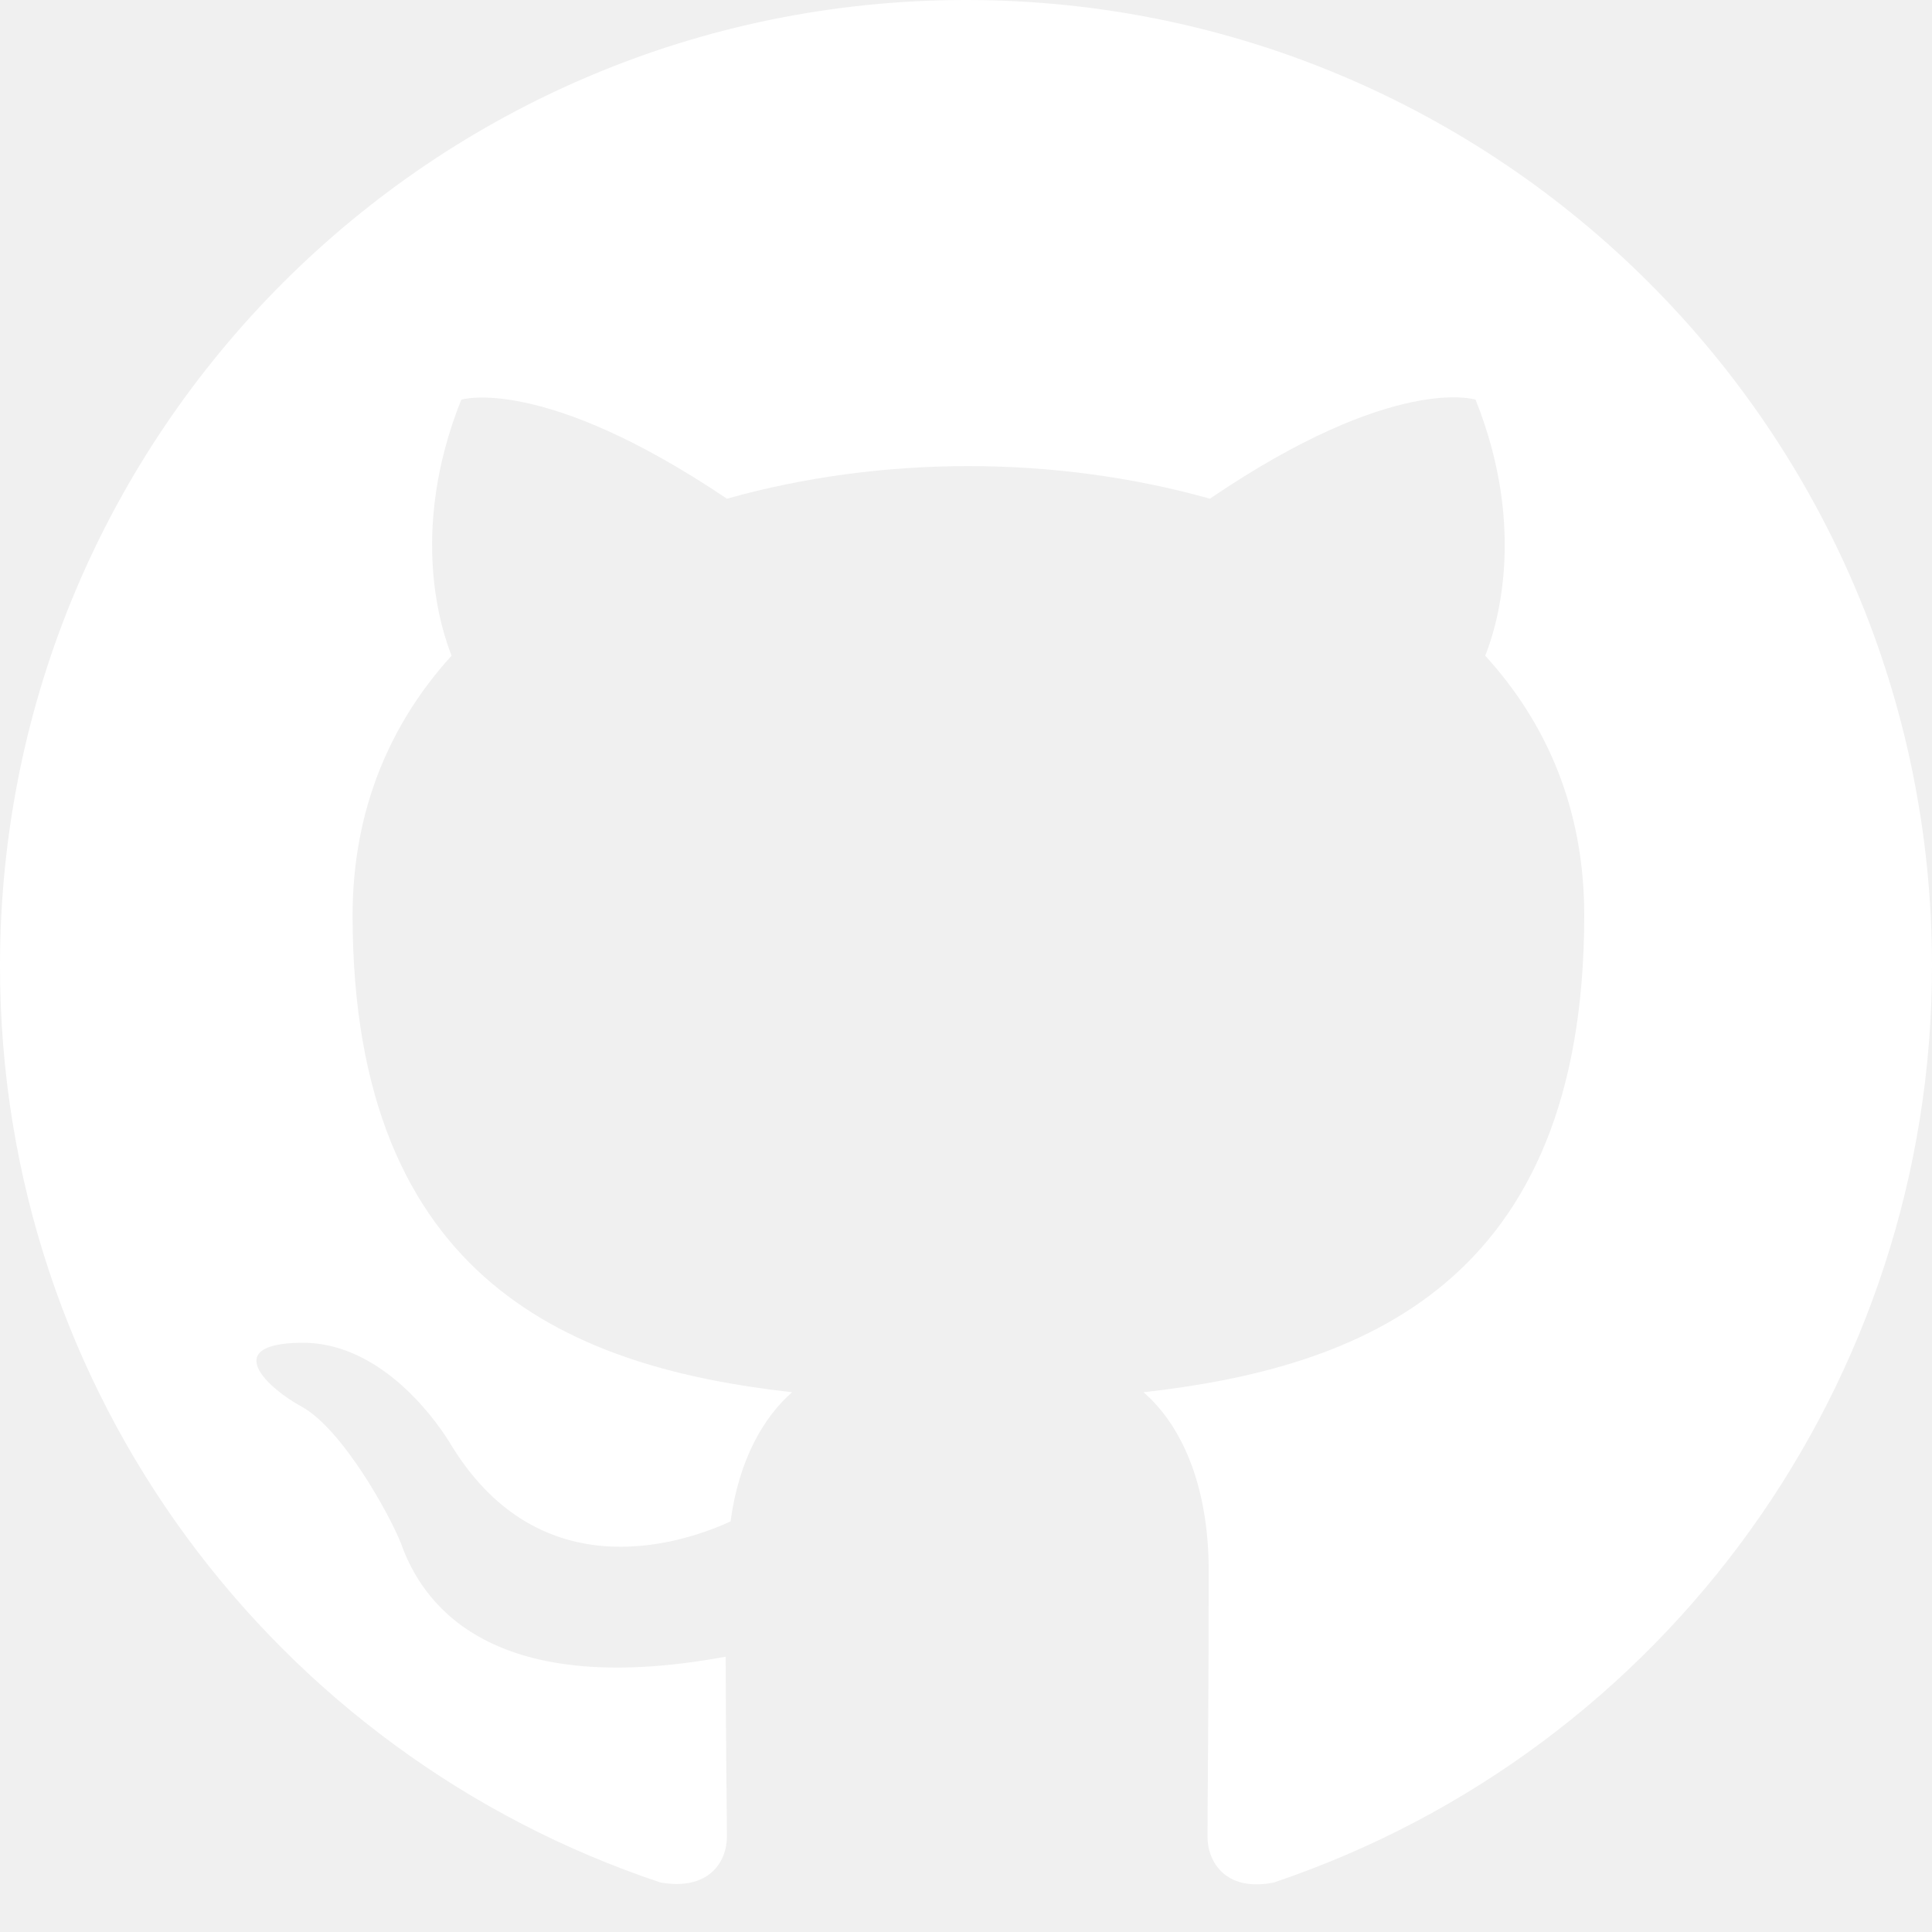
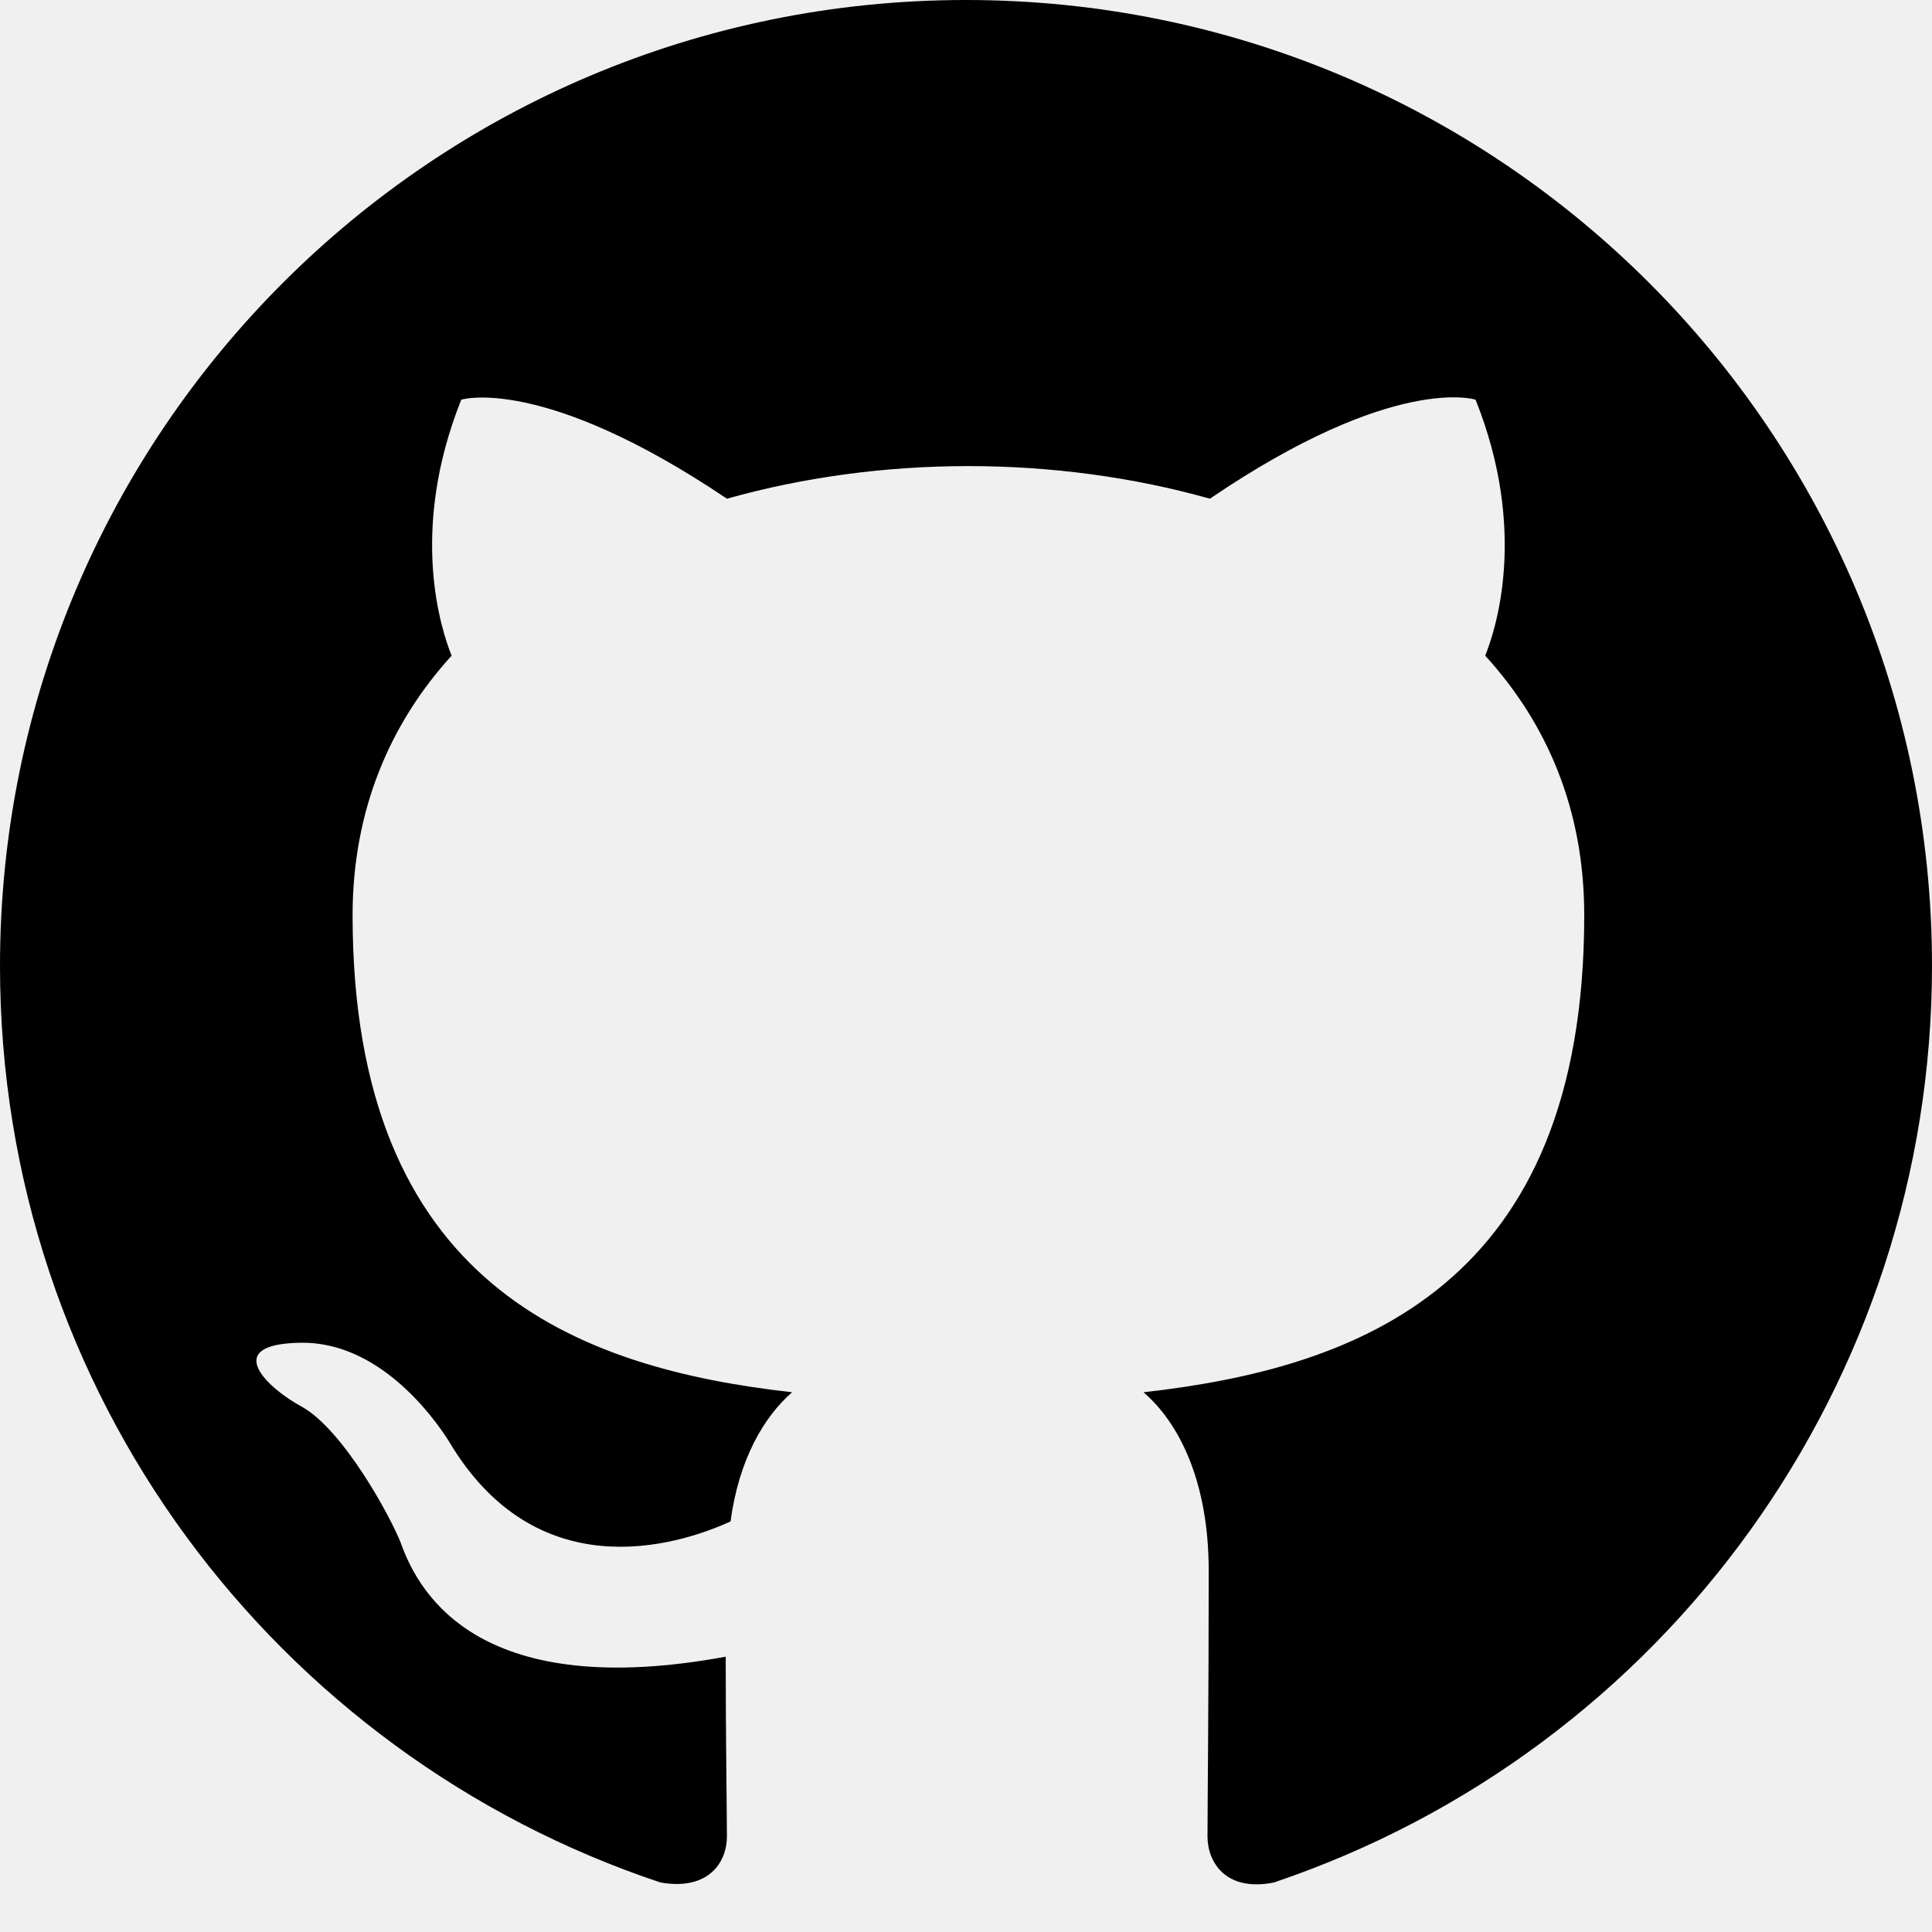
- <svg xmlns="http://www.w3.org/2000/svg" aria-hidden="true" role="img" width="1em" height="1em" preserveAspectRatio="xMidYMid meet" viewBox="0 0 24 24">
+ <svg xmlns="http://www.w3.org/2000/svg" aria-hidden="true" role="img" width="2em" height="2em" preserveAspectRatio="xMidYMid meet" viewBox="0 0 24 24">
  <g fill="none">
-     <path fill-rule="evenodd" clip-rule="evenodd" d="M12 0C5.37 0 0 5.37 0 12c0 5.31 3.435 9.795 8.205 11.385c.6.105.825-.255.825-.57c0-.285-.015-1.23-.015-2.235c-3.015.555-3.795-.735-4.035-1.41c-.135-.345-.72-1.41-1.23-1.695c-.42-.225-1.02-.78-.015-.795c.945-.015 1.62.87 1.845 1.23c1.08 1.815 2.805 1.305 3.495.99c.105-.78.42-1.305.765-1.605c-2.67-.3-5.46-1.335-5.46-5.925c0-1.305.465-2.385 1.23-3.225c-.12-.3-.54-1.53.12-3.18c0 0 1.005-.315 3.3 1.23c.96-.27 1.98-.405 3-.405s2.04.135 3 .405c2.295-1.56 3.3-1.23 3.3-1.23c.66 1.65.24 2.88.12 3.18c.765.84 1.23 1.905 1.23 3.225c0 4.605-2.805 5.625-5.475 5.925c.435.375.81 1.095.81 2.22c0 1.605-.015 2.895-.015 3.3c0 .315.225.69.825.57A12.02 12.02 0 0 0 24 12c0-6.63-5.37-12-12-12z" fill="white" />
+     <path fill-rule="evenodd" clip-rule="evenodd" d="M12 0C5.37 0 0 5.37 0 12c0 5.31 3.435 9.795 8.205 11.385c.6.105.825-.255.825-.57c0-.285-.015-1.23-.015-2.235c-3.015.555-3.795-.735-4.035-1.41c-.135-.345-.72-1.41-1.23-1.695c-.42-.225-1.02-.78-.015-.795c.945-.015 1.62.87 1.845 1.23c1.08 1.815 2.805 1.305 3.495.99c.105-.78.42-1.305.765-1.605c-2.67-.3-5.46-1.335-5.46-5.925c0-1.305.465-2.385 1.23-3.225c-.12-.3-.54-1.53.12-3.18c0 0 1.005-.315 3.3 1.23c.96-.27 1.98-.405 3-.405s2.04.135 3 .405c2.295-1.56 3.3-1.23 3.3-1.23c.66 1.65.24 2.88.12 3.18c.765.84 1.23 1.905 1.23 3.225c0 4.605-2.805 5.625-5.475 5.925c.435.375.81 1.095.81 2.22c0 1.605-.015 2.895-.015 3.3c0 .315.225.69.825.57A12.02 12.02 0 0 0 24 12c0-6.63-5.37-12-12-12z" fill="black" />
  </g>
</svg>
